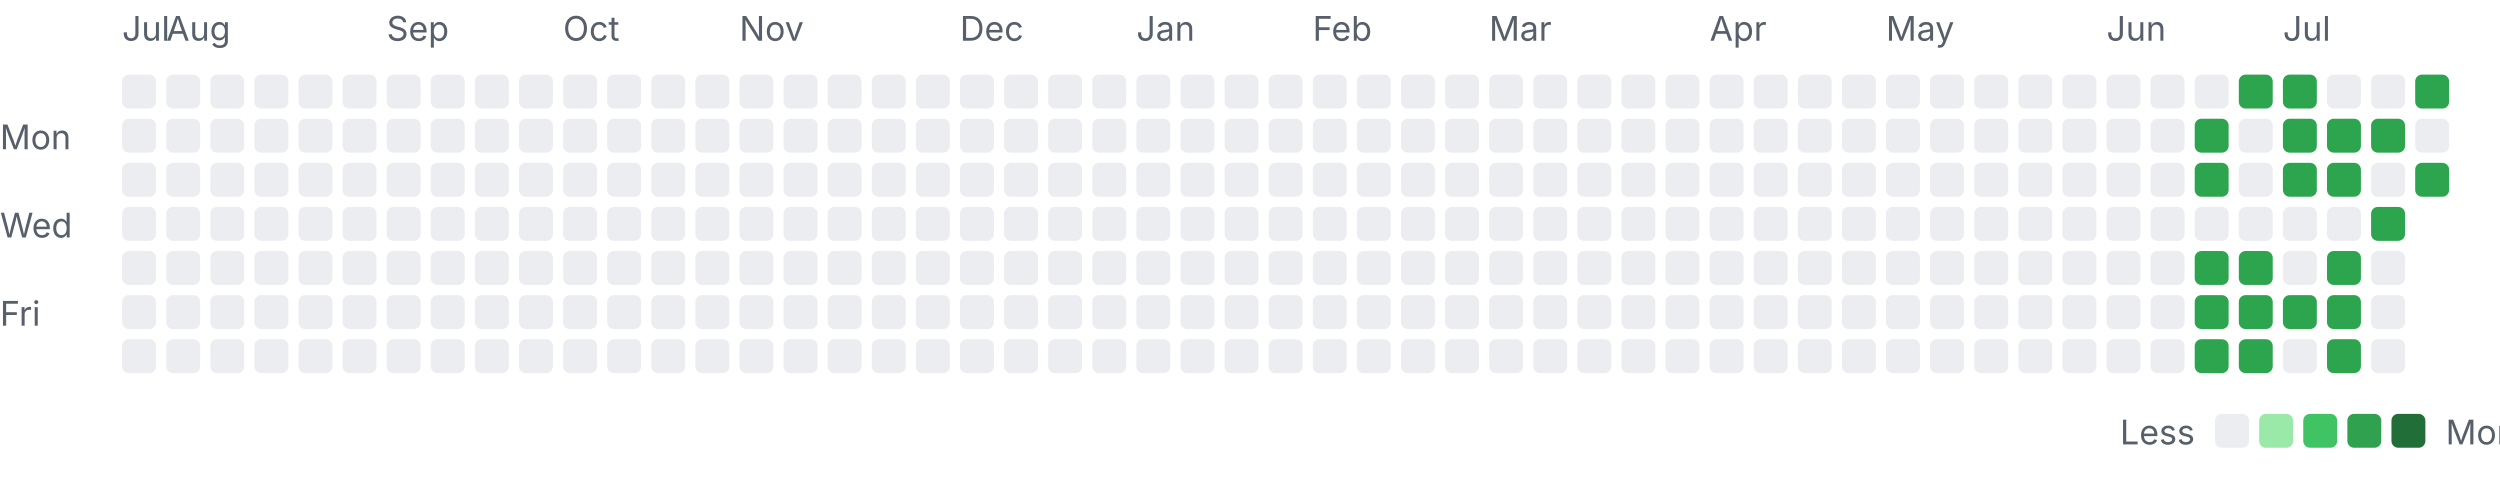
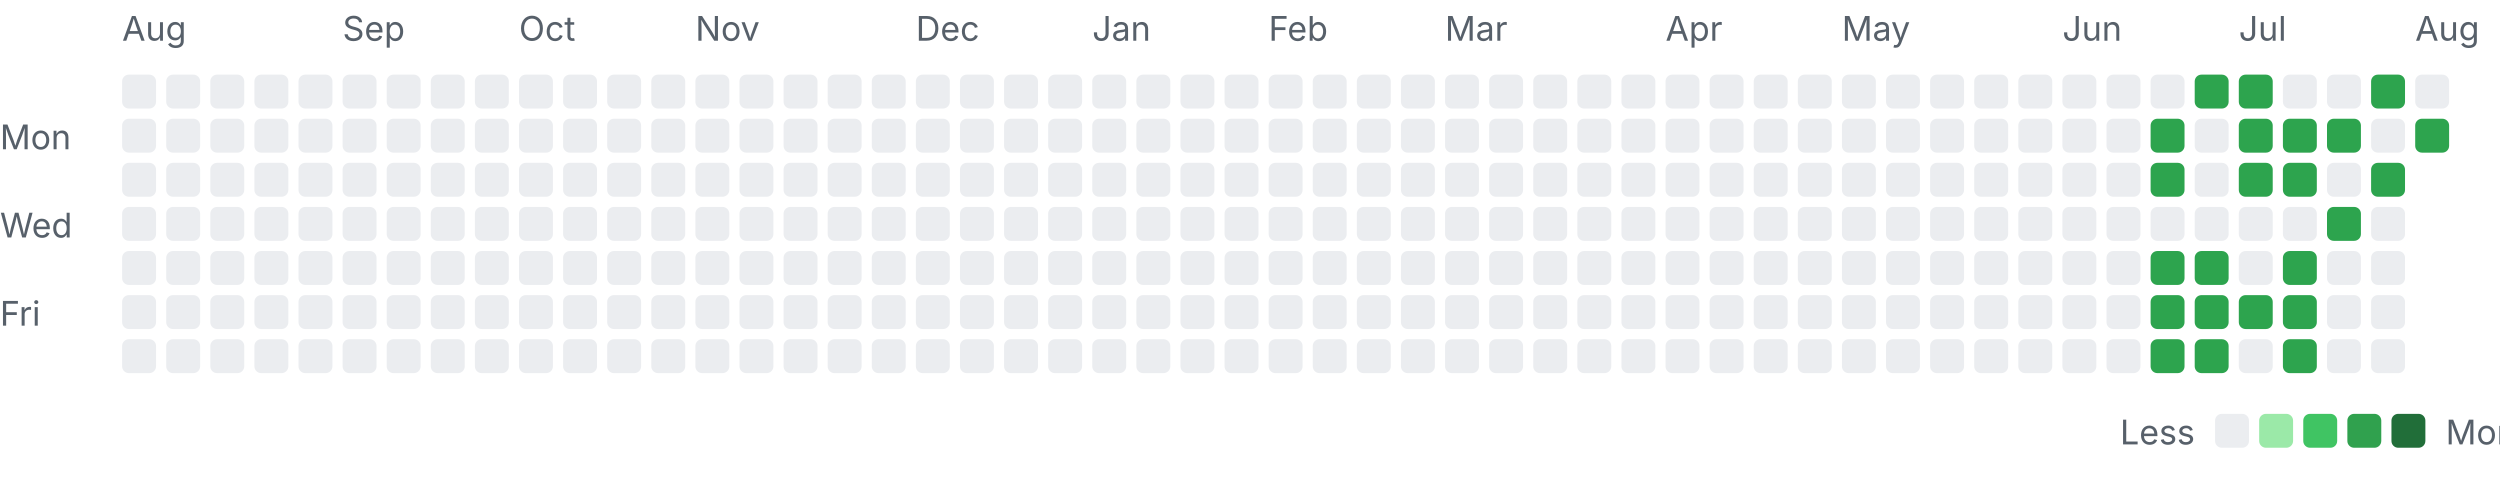
<svg xmlns="http://www.w3.org/2000/svg" viewBox="0 0 737 143" width="737" height="143" role="img" aria-label="Repository activity heatmap">
-   <text x="36" y="12" font-size="10" fill="#57606a" font-family="-apple-system,BlinkMacSystemFont,Segoe UI,sans-serif">Jul</text>
-   <text x="49" y="12" font-size="10" fill="#57606a" font-family="-apple-system,BlinkMacSystemFont,Segoe UI,sans-serif">Aug</text>
-   <text x="114" y="12" font-size="10" fill="#57606a" font-family="-apple-system,BlinkMacSystemFont,Segoe UI,sans-serif">Sep</text>
-   <text x="166" y="12" font-size="10" fill="#57606a" font-family="-apple-system,BlinkMacSystemFont,Segoe UI,sans-serif">Oct</text>
-   <text x="218" y="12" font-size="10" fill="#57606a" font-family="-apple-system,BlinkMacSystemFont,Segoe UI,sans-serif">Nov</text>
-   <text x="283" y="12" font-size="10" fill="#57606a" font-family="-apple-system,BlinkMacSystemFont,Segoe UI,sans-serif">Dec</text>
-   <text x="335" y="12" font-size="10" fill="#57606a" font-family="-apple-system,BlinkMacSystemFont,Segoe UI,sans-serif">Jan</text>
-   <text x="387" y="12" font-size="10" fill="#57606a" font-family="-apple-system,BlinkMacSystemFont,Segoe UI,sans-serif">Feb</text>
-   <text x="439" y="12" font-size="10" fill="#57606a" font-family="-apple-system,BlinkMacSystemFont,Segoe UI,sans-serif">Mar</text>
-   <text x="504" y="12" font-size="10" fill="#57606a" font-family="-apple-system,BlinkMacSystemFont,Segoe UI,sans-serif">Apr</text>
-   <text x="556" y="12" font-size="10" fill="#57606a" font-family="-apple-system,BlinkMacSystemFont,Segoe UI,sans-serif">May</text>
-   <text x="621" y="12" font-size="10" fill="#57606a" font-family="-apple-system,BlinkMacSystemFont,Segoe UI,sans-serif">Jun</text>
-   <text x="673" y="12" font-size="10" fill="#57606a" font-family="-apple-system,BlinkMacSystemFont,Segoe UI,sans-serif">Jul</text>
+   <text x="36" y="12" font-size="10" fill="#57606a" font-family="-apple-system,BlinkMacSystemFont,Segoe UI,sans-serif">Aug</text>
+   <text x="101" y="12" font-size="10" fill="#57606a" font-family="-apple-system,BlinkMacSystemFont,Segoe UI,sans-serif">Sep</text>
+   <text x="153" y="12" font-size="10" fill="#57606a" font-family="-apple-system,BlinkMacSystemFont,Segoe UI,sans-serif">Oct</text>
+   <text x="205" y="12" font-size="10" fill="#57606a" font-family="-apple-system,BlinkMacSystemFont,Segoe UI,sans-serif">Nov</text>
+   <text x="270" y="12" font-size="10" fill="#57606a" font-family="-apple-system,BlinkMacSystemFont,Segoe UI,sans-serif">Dec</text>
+   <text x="322" y="12" font-size="10" fill="#57606a" font-family="-apple-system,BlinkMacSystemFont,Segoe UI,sans-serif">Jan</text>
+   <text x="374" y="12" font-size="10" fill="#57606a" font-family="-apple-system,BlinkMacSystemFont,Segoe UI,sans-serif">Feb</text>
+   <text x="426" y="12" font-size="10" fill="#57606a" font-family="-apple-system,BlinkMacSystemFont,Segoe UI,sans-serif">Mar</text>
+   <text x="491" y="12" font-size="10" fill="#57606a" font-family="-apple-system,BlinkMacSystemFont,Segoe UI,sans-serif">Apr</text>
+   <text x="543" y="12" font-size="10" fill="#57606a" font-family="-apple-system,BlinkMacSystemFont,Segoe UI,sans-serif">May</text>
+   <text x="608" y="12" font-size="10" fill="#57606a" font-family="-apple-system,BlinkMacSystemFont,Segoe UI,sans-serif">Jun</text>
+   <text x="660" y="12" font-size="10" fill="#57606a" font-family="-apple-system,BlinkMacSystemFont,Segoe UI,sans-serif">Jul</text>
+   <text x="712" y="12" font-size="10" fill="#57606a" font-family="-apple-system,BlinkMacSystemFont,Segoe UI,sans-serif">Aug</text>
  <text x="0" y="44" font-size="10" fill="#57606a" font-family="-apple-system,BlinkMacSystemFont,Segoe UI,sans-serif">Mon</text>
  <text x="0" y="70" font-size="10" fill="#57606a" font-family="-apple-system,BlinkMacSystemFont,Segoe UI,sans-serif">Wed</text>
  <text x="0" y="96" font-size="10" fill="#57606a" font-family="-apple-system,BlinkMacSystemFont,Segoe UI,sans-serif">Fri</text>
  <text x="625" y="131" font-size="10" fill="#57606a" font-family="-apple-system,BlinkMacSystemFont,Segoe UI,sans-serif">Less</text>
  <rect x="653" y="122" width="10" height="10" rx="2" fill="#ebedf0" />
  <rect x="666" y="122" width="10" height="10" rx="2" fill="#9be9a8" />
  <rect x="679" y="122" width="10" height="10" rx="2" fill="#40c463" />
  <rect x="692" y="122" width="10" height="10" rx="2" fill="#30a14e" />
  <rect x="705" y="122" width="10" height="10" rx="2" fill="#216e39" />
  <text x="721" y="131" font-size="10" fill="#57606a" font-family="-apple-system,BlinkMacSystemFont,Segoe UI,sans-serif">More</text>
  <rect x="36" y="22" width="10" height="10" rx="2" fill="#ebedf0" />
  <rect x="36" y="35" width="10" height="10" rx="2" fill="#ebedf0" />
  <rect x="36" y="48" width="10" height="10" rx="2" fill="#ebedf0" />
  <rect x="36" y="61" width="10" height="10" rx="2" fill="#ebedf0" />
  <rect x="36" y="74" width="10" height="10" rx="2" fill="#ebedf0" />
  <rect x="36" y="87" width="10" height="10" rx="2" fill="#ebedf0" />
  <rect x="36" y="100" width="10" height="10" rx="2" fill="#ebedf0" />
  <rect x="49" y="22" width="10" height="10" rx="2" fill="#ebedf0" />
  <rect x="49" y="35" width="10" height="10" rx="2" fill="#ebedf0" />
  <rect x="49" y="48" width="10" height="10" rx="2" fill="#ebedf0" />
  <rect x="49" y="61" width="10" height="10" rx="2" fill="#ebedf0" />
  <rect x="49" y="74" width="10" height="10" rx="2" fill="#ebedf0" />
  <rect x="49" y="87" width="10" height="10" rx="2" fill="#ebedf0" />
  <rect x="49" y="100" width="10" height="10" rx="2" fill="#ebedf0" />
  <rect x="62" y="22" width="10" height="10" rx="2" fill="#ebedf0" />
  <rect x="62" y="35" width="10" height="10" rx="2" fill="#ebedf0" />
  <rect x="62" y="48" width="10" height="10" rx="2" fill="#ebedf0" />
  <rect x="62" y="61" width="10" height="10" rx="2" fill="#ebedf0" />
  <rect x="62" y="74" width="10" height="10" rx="2" fill="#ebedf0" />
  <rect x="62" y="87" width="10" height="10" rx="2" fill="#ebedf0" />
  <rect x="62" y="100" width="10" height="10" rx="2" fill="#ebedf0" />
  <rect x="75" y="22" width="10" height="10" rx="2" fill="#ebedf0" />
  <rect x="75" y="35" width="10" height="10" rx="2" fill="#ebedf0" />
  <rect x="75" y="48" width="10" height="10" rx="2" fill="#ebedf0" />
  <rect x="75" y="61" width="10" height="10" rx="2" fill="#ebedf0" />
  <rect x="75" y="74" width="10" height="10" rx="2" fill="#ebedf0" />
  <rect x="75" y="87" width="10" height="10" rx="2" fill="#ebedf0" />
  <rect x="75" y="100" width="10" height="10" rx="2" fill="#ebedf0" />
  <rect x="88" y="22" width="10" height="10" rx="2" fill="#ebedf0" />
  <rect x="88" y="35" width="10" height="10" rx="2" fill="#ebedf0" />
  <rect x="88" y="48" width="10" height="10" rx="2" fill="#ebedf0" />
  <rect x="88" y="61" width="10" height="10" rx="2" fill="#ebedf0" />
  <rect x="88" y="74" width="10" height="10" rx="2" fill="#ebedf0" />
  <rect x="88" y="87" width="10" height="10" rx="2" fill="#ebedf0" />
  <rect x="88" y="100" width="10" height="10" rx="2" fill="#ebedf0" />
  <rect x="101" y="22" width="10" height="10" rx="2" fill="#ebedf0" />
  <rect x="101" y="35" width="10" height="10" rx="2" fill="#ebedf0" />
  <rect x="101" y="48" width="10" height="10" rx="2" fill="#ebedf0" />
  <rect x="101" y="61" width="10" height="10" rx="2" fill="#ebedf0" />
  <rect x="101" y="74" width="10" height="10" rx="2" fill="#ebedf0" />
  <rect x="101" y="87" width="10" height="10" rx="2" fill="#ebedf0" />
  <rect x="101" y="100" width="10" height="10" rx="2" fill="#ebedf0" />
  <rect x="114" y="22" width="10" height="10" rx="2" fill="#ebedf0" />
  <rect x="114" y="35" width="10" height="10" rx="2" fill="#ebedf0" />
  <rect x="114" y="48" width="10" height="10" rx="2" fill="#ebedf0" />
  <rect x="114" y="61" width="10" height="10" rx="2" fill="#ebedf0" />
  <rect x="114" y="74" width="10" height="10" rx="2" fill="#ebedf0" />
  <rect x="114" y="87" width="10" height="10" rx="2" fill="#ebedf0" />
  <rect x="114" y="100" width="10" height="10" rx="2" fill="#ebedf0" />
  <rect x="127" y="22" width="10" height="10" rx="2" fill="#ebedf0" />
  <rect x="127" y="35" width="10" height="10" rx="2" fill="#ebedf0" />
  <rect x="127" y="48" width="10" height="10" rx="2" fill="#ebedf0" />
  <rect x="127" y="61" width="10" height="10" rx="2" fill="#ebedf0" />
  <rect x="127" y="74" width="10" height="10" rx="2" fill="#ebedf0" />
  <rect x="127" y="87" width="10" height="10" rx="2" fill="#ebedf0" />
  <rect x="127" y="100" width="10" height="10" rx="2" fill="#ebedf0" />
  <rect x="140" y="22" width="10" height="10" rx="2" fill="#ebedf0" />
  <rect x="140" y="35" width="10" height="10" rx="2" fill="#ebedf0" />
  <rect x="140" y="48" width="10" height="10" rx="2" fill="#ebedf0" />
  <rect x="140" y="61" width="10" height="10" rx="2" fill="#ebedf0" />
  <rect x="140" y="74" width="10" height="10" rx="2" fill="#ebedf0" />
  <rect x="140" y="87" width="10" height="10" rx="2" fill="#ebedf0" />
  <rect x="140" y="100" width="10" height="10" rx="2" fill="#ebedf0" />
  <rect x="153" y="22" width="10" height="10" rx="2" fill="#ebedf0" />
  <rect x="153" y="35" width="10" height="10" rx="2" fill="#ebedf0" />
  <rect x="153" y="48" width="10" height="10" rx="2" fill="#ebedf0" />
  <rect x="153" y="61" width="10" height="10" rx="2" fill="#ebedf0" />
  <rect x="153" y="74" width="10" height="10" rx="2" fill="#ebedf0" />
  <rect x="153" y="87" width="10" height="10" rx="2" fill="#ebedf0" />
  <rect x="153" y="100" width="10" height="10" rx="2" fill="#ebedf0" />
  <rect x="166" y="22" width="10" height="10" rx="2" fill="#ebedf0" />
  <rect x="166" y="35" width="10" height="10" rx="2" fill="#ebedf0" />
  <rect x="166" y="48" width="10" height="10" rx="2" fill="#ebedf0" />
  <rect x="166" y="61" width="10" height="10" rx="2" fill="#ebedf0" />
  <rect x="166" y="74" width="10" height="10" rx="2" fill="#ebedf0" />
  <rect x="166" y="87" width="10" height="10" rx="2" fill="#ebedf0" />
  <rect x="166" y="100" width="10" height="10" rx="2" fill="#ebedf0" />
  <rect x="179" y="22" width="10" height="10" rx="2" fill="#ebedf0" />
  <rect x="179" y="35" width="10" height="10" rx="2" fill="#ebedf0" />
  <rect x="179" y="48" width="10" height="10" rx="2" fill="#ebedf0" />
  <rect x="179" y="61" width="10" height="10" rx="2" fill="#ebedf0" />
  <rect x="179" y="74" width="10" height="10" rx="2" fill="#ebedf0" />
  <rect x="179" y="87" width="10" height="10" rx="2" fill="#ebedf0" />
  <rect x="179" y="100" width="10" height="10" rx="2" fill="#ebedf0" />
  <rect x="192" y="22" width="10" height="10" rx="2" fill="#ebedf0" />
  <rect x="192" y="35" width="10" height="10" rx="2" fill="#ebedf0" />
  <rect x="192" y="48" width="10" height="10" rx="2" fill="#ebedf0" />
  <rect x="192" y="61" width="10" height="10" rx="2" fill="#ebedf0" />
  <rect x="192" y="74" width="10" height="10" rx="2" fill="#ebedf0" />
  <rect x="192" y="87" width="10" height="10" rx="2" fill="#ebedf0" />
  <rect x="192" y="100" width="10" height="10" rx="2" fill="#ebedf0" />
  <rect x="205" y="22" width="10" height="10" rx="2" fill="#ebedf0" />
  <rect x="205" y="35" width="10" height="10" rx="2" fill="#ebedf0" />
  <rect x="205" y="48" width="10" height="10" rx="2" fill="#ebedf0" />
  <rect x="205" y="61" width="10" height="10" rx="2" fill="#ebedf0" />
  <rect x="205" y="74" width="10" height="10" rx="2" fill="#ebedf0" />
  <rect x="205" y="87" width="10" height="10" rx="2" fill="#ebedf0" />
  <rect x="205" y="100" width="10" height="10" rx="2" fill="#ebedf0" />
  <rect x="218" y="22" width="10" height="10" rx="2" fill="#ebedf0" />
  <rect x="218" y="35" width="10" height="10" rx="2" fill="#ebedf0" />
  <rect x="218" y="48" width="10" height="10" rx="2" fill="#ebedf0" />
  <rect x="218" y="61" width="10" height="10" rx="2" fill="#ebedf0" />
  <rect x="218" y="74" width="10" height="10" rx="2" fill="#ebedf0" />
  <rect x="218" y="87" width="10" height="10" rx="2" fill="#ebedf0" />
  <rect x="218" y="100" width="10" height="10" rx="2" fill="#ebedf0" />
  <rect x="231" y="22" width="10" height="10" rx="2" fill="#ebedf0" />
  <rect x="231" y="35" width="10" height="10" rx="2" fill="#ebedf0" />
  <rect x="231" y="48" width="10" height="10" rx="2" fill="#ebedf0" />
  <rect x="231" y="61" width="10" height="10" rx="2" fill="#ebedf0" />
  <rect x="231" y="74" width="10" height="10" rx="2" fill="#ebedf0" />
  <rect x="231" y="87" width="10" height="10" rx="2" fill="#ebedf0" />
  <rect x="231" y="100" width="10" height="10" rx="2" fill="#ebedf0" />
  <rect x="244" y="22" width="10" height="10" rx="2" fill="#ebedf0" />
  <rect x="244" y="35" width="10" height="10" rx="2" fill="#ebedf0" />
  <rect x="244" y="48" width="10" height="10" rx="2" fill="#ebedf0" />
  <rect x="244" y="61" width="10" height="10" rx="2" fill="#ebedf0" />
  <rect x="244" y="74" width="10" height="10" rx="2" fill="#ebedf0" />
  <rect x="244" y="87" width="10" height="10" rx="2" fill="#ebedf0" />
  <rect x="244" y="100" width="10" height="10" rx="2" fill="#ebedf0" />
  <rect x="257" y="22" width="10" height="10" rx="2" fill="#ebedf0" />
  <rect x="257" y="35" width="10" height="10" rx="2" fill="#ebedf0" />
  <rect x="257" y="48" width="10" height="10" rx="2" fill="#ebedf0" />
  <rect x="257" y="61" width="10" height="10" rx="2" fill="#ebedf0" />
  <rect x="257" y="74" width="10" height="10" rx="2" fill="#ebedf0" />
  <rect x="257" y="87" width="10" height="10" rx="2" fill="#ebedf0" />
  <rect x="257" y="100" width="10" height="10" rx="2" fill="#ebedf0" />
  <rect x="270" y="22" width="10" height="10" rx="2" fill="#ebedf0" />
  <rect x="270" y="35" width="10" height="10" rx="2" fill="#ebedf0" />
  <rect x="270" y="48" width="10" height="10" rx="2" fill="#ebedf0" />
  <rect x="270" y="61" width="10" height="10" rx="2" fill="#ebedf0" />
  <rect x="270" y="74" width="10" height="10" rx="2" fill="#ebedf0" />
  <rect x="270" y="87" width="10" height="10" rx="2" fill="#ebedf0" />
  <rect x="270" y="100" width="10" height="10" rx="2" fill="#ebedf0" />
  <rect x="283" y="22" width="10" height="10" rx="2" fill="#ebedf0" />
  <rect x="283" y="35" width="10" height="10" rx="2" fill="#ebedf0" />
  <rect x="283" y="48" width="10" height="10" rx="2" fill="#ebedf0" />
  <rect x="283" y="61" width="10" height="10" rx="2" fill="#ebedf0" />
  <rect x="283" y="74" width="10" height="10" rx="2" fill="#ebedf0" />
  <rect x="283" y="87" width="10" height="10" rx="2" fill="#ebedf0" />
  <rect x="283" y="100" width="10" height="10" rx="2" fill="#ebedf0" />
  <rect x="296" y="22" width="10" height="10" rx="2" fill="#ebedf0" />
  <rect x="296" y="35" width="10" height="10" rx="2" fill="#ebedf0" />
  <rect x="296" y="48" width="10" height="10" rx="2" fill="#ebedf0" />
  <rect x="296" y="61" width="10" height="10" rx="2" fill="#ebedf0" />
  <rect x="296" y="74" width="10" height="10" rx="2" fill="#ebedf0" />
  <rect x="296" y="87" width="10" height="10" rx="2" fill="#ebedf0" />
  <rect x="296" y="100" width="10" height="10" rx="2" fill="#ebedf0" />
  <rect x="309" y="22" width="10" height="10" rx="2" fill="#ebedf0" />
  <rect x="309" y="35" width="10" height="10" rx="2" fill="#ebedf0" />
  <rect x="309" y="48" width="10" height="10" rx="2" fill="#ebedf0" />
  <rect x="309" y="61" width="10" height="10" rx="2" fill="#ebedf0" />
  <rect x="309" y="74" width="10" height="10" rx="2" fill="#ebedf0" />
  <rect x="309" y="87" width="10" height="10" rx="2" fill="#ebedf0" />
  <rect x="309" y="100" width="10" height="10" rx="2" fill="#ebedf0" />
  <rect x="322" y="22" width="10" height="10" rx="2" fill="#ebedf0" />
  <rect x="322" y="35" width="10" height="10" rx="2" fill="#ebedf0" />
  <rect x="322" y="48" width="10" height="10" rx="2" fill="#ebedf0" />
  <rect x="322" y="61" width="10" height="10" rx="2" fill="#ebedf0" />
  <rect x="322" y="74" width="10" height="10" rx="2" fill="#ebedf0" />
  <rect x="322" y="87" width="10" height="10" rx="2" fill="#ebedf0" />
  <rect x="322" y="100" width="10" height="10" rx="2" fill="#ebedf0" />
  <rect x="335" y="22" width="10" height="10" rx="2" fill="#ebedf0" />
  <rect x="335" y="35" width="10" height="10" rx="2" fill="#ebedf0" />
  <rect x="335" y="48" width="10" height="10" rx="2" fill="#ebedf0" />
  <rect x="335" y="61" width="10" height="10" rx="2" fill="#ebedf0" />
  <rect x="335" y="74" width="10" height="10" rx="2" fill="#ebedf0" />
  <rect x="335" y="87" width="10" height="10" rx="2" fill="#ebedf0" />
  <rect x="335" y="100" width="10" height="10" rx="2" fill="#ebedf0" />
  <rect x="348" y="22" width="10" height="10" rx="2" fill="#ebedf0" />
  <rect x="348" y="35" width="10" height="10" rx="2" fill="#ebedf0" />
  <rect x="348" y="48" width="10" height="10" rx="2" fill="#ebedf0" />
  <rect x="348" y="61" width="10" height="10" rx="2" fill="#ebedf0" />
  <rect x="348" y="74" width="10" height="10" rx="2" fill="#ebedf0" />
  <rect x="348" y="87" width="10" height="10" rx="2" fill="#ebedf0" />
  <rect x="348" y="100" width="10" height="10" rx="2" fill="#ebedf0" />
  <rect x="361" y="22" width="10" height="10" rx="2" fill="#ebedf0" />
  <rect x="361" y="35" width="10" height="10" rx="2" fill="#ebedf0" />
  <rect x="361" y="48" width="10" height="10" rx="2" fill="#ebedf0" />
  <rect x="361" y="61" width="10" height="10" rx="2" fill="#ebedf0" />
  <rect x="361" y="74" width="10" height="10" rx="2" fill="#ebedf0" />
  <rect x="361" y="87" width="10" height="10" rx="2" fill="#ebedf0" />
  <rect x="361" y="100" width="10" height="10" rx="2" fill="#ebedf0" />
  <rect x="374" y="22" width="10" height="10" rx="2" fill="#ebedf0" />
  <rect x="374" y="35" width="10" height="10" rx="2" fill="#ebedf0" />
  <rect x="374" y="48" width="10" height="10" rx="2" fill="#ebedf0" />
  <rect x="374" y="61" width="10" height="10" rx="2" fill="#ebedf0" />
  <rect x="374" y="74" width="10" height="10" rx="2" fill="#ebedf0" />
  <rect x="374" y="87" width="10" height="10" rx="2" fill="#ebedf0" />
  <rect x="374" y="100" width="10" height="10" rx="2" fill="#ebedf0" />
  <rect x="387" y="22" width="10" height="10" rx="2" fill="#ebedf0" />
  <rect x="387" y="35" width="10" height="10" rx="2" fill="#ebedf0" />
  <rect x="387" y="48" width="10" height="10" rx="2" fill="#ebedf0" />
  <rect x="387" y="61" width="10" height="10" rx="2" fill="#ebedf0" />
  <rect x="387" y="74" width="10" height="10" rx="2" fill="#ebedf0" />
  <rect x="387" y="87" width="10" height="10" rx="2" fill="#ebedf0" />
  <rect x="387" y="100" width="10" height="10" rx="2" fill="#ebedf0" />
  <rect x="400" y="22" width="10" height="10" rx="2" fill="#ebedf0" />
  <rect x="400" y="35" width="10" height="10" rx="2" fill="#ebedf0" />
  <rect x="400" y="48" width="10" height="10" rx="2" fill="#ebedf0" />
  <rect x="400" y="61" width="10" height="10" rx="2" fill="#ebedf0" />
  <rect x="400" y="74" width="10" height="10" rx="2" fill="#ebedf0" />
  <rect x="400" y="87" width="10" height="10" rx="2" fill="#ebedf0" />
  <rect x="400" y="100" width="10" height="10" rx="2" fill="#ebedf0" />
  <rect x="413" y="22" width="10" height="10" rx="2" fill="#ebedf0" />
  <rect x="413" y="35" width="10" height="10" rx="2" fill="#ebedf0" />
  <rect x="413" y="48" width="10" height="10" rx="2" fill="#ebedf0" />
  <rect x="413" y="61" width="10" height="10" rx="2" fill="#ebedf0" />
  <rect x="413" y="74" width="10" height="10" rx="2" fill="#ebedf0" />
  <rect x="413" y="87" width="10" height="10" rx="2" fill="#ebedf0" />
  <rect x="413" y="100" width="10" height="10" rx="2" fill="#ebedf0" />
  <rect x="426" y="22" width="10" height="10" rx="2" fill="#ebedf0" />
  <rect x="426" y="35" width="10" height="10" rx="2" fill="#ebedf0" />
  <rect x="426" y="48" width="10" height="10" rx="2" fill="#ebedf0" />
  <rect x="426" y="61" width="10" height="10" rx="2" fill="#ebedf0" />
  <rect x="426" y="74" width="10" height="10" rx="2" fill="#ebedf0" />
  <rect x="426" y="87" width="10" height="10" rx="2" fill="#ebedf0" />
  <rect x="426" y="100" width="10" height="10" rx="2" fill="#ebedf0" />
  <rect x="439" y="22" width="10" height="10" rx="2" fill="#ebedf0" />
  <rect x="439" y="35" width="10" height="10" rx="2" fill="#ebedf0" />
  <rect x="439" y="48" width="10" height="10" rx="2" fill="#ebedf0" />
  <rect x="439" y="61" width="10" height="10" rx="2" fill="#ebedf0" />
  <rect x="439" y="74" width="10" height="10" rx="2" fill="#ebedf0" />
  <rect x="439" y="87" width="10" height="10" rx="2" fill="#ebedf0" />
  <rect x="439" y="100" width="10" height="10" rx="2" fill="#ebedf0" />
  <rect x="452" y="22" width="10" height="10" rx="2" fill="#ebedf0" />
  <rect x="452" y="35" width="10" height="10" rx="2" fill="#ebedf0" />
  <rect x="452" y="48" width="10" height="10" rx="2" fill="#ebedf0" />
  <rect x="452" y="61" width="10" height="10" rx="2" fill="#ebedf0" />
  <rect x="452" y="74" width="10" height="10" rx="2" fill="#ebedf0" />
  <rect x="452" y="87" width="10" height="10" rx="2" fill="#ebedf0" />
  <rect x="452" y="100" width="10" height="10" rx="2" fill="#ebedf0" />
  <rect x="465" y="22" width="10" height="10" rx="2" fill="#ebedf0" />
  <rect x="465" y="35" width="10" height="10" rx="2" fill="#ebedf0" />
  <rect x="465" y="48" width="10" height="10" rx="2" fill="#ebedf0" />
  <rect x="465" y="61" width="10" height="10" rx="2" fill="#ebedf0" />
  <rect x="465" y="74" width="10" height="10" rx="2" fill="#ebedf0" />
  <rect x="465" y="87" width="10" height="10" rx="2" fill="#ebedf0" />
  <rect x="465" y="100" width="10" height="10" rx="2" fill="#ebedf0" />
  <rect x="478" y="22" width="10" height="10" rx="2" fill="#ebedf0" />
  <rect x="478" y="35" width="10" height="10" rx="2" fill="#ebedf0" />
  <rect x="478" y="48" width="10" height="10" rx="2" fill="#ebedf0" />
  <rect x="478" y="61" width="10" height="10" rx="2" fill="#ebedf0" />
  <rect x="478" y="74" width="10" height="10" rx="2" fill="#ebedf0" />
  <rect x="478" y="87" width="10" height="10" rx="2" fill="#ebedf0" />
  <rect x="478" y="100" width="10" height="10" rx="2" fill="#ebedf0" />
  <rect x="491" y="22" width="10" height="10" rx="2" fill="#ebedf0" />
  <rect x="491" y="35" width="10" height="10" rx="2" fill="#ebedf0" />
  <rect x="491" y="48" width="10" height="10" rx="2" fill="#ebedf0" />
  <rect x="491" y="61" width="10" height="10" rx="2" fill="#ebedf0" />
  <rect x="491" y="74" width="10" height="10" rx="2" fill="#ebedf0" />
  <rect x="491" y="87" width="10" height="10" rx="2" fill="#ebedf0" />
  <rect x="491" y="100" width="10" height="10" rx="2" fill="#ebedf0" />
  <rect x="504" y="22" width="10" height="10" rx="2" fill="#ebedf0" />
  <rect x="504" y="35" width="10" height="10" rx="2" fill="#ebedf0" />
  <rect x="504" y="48" width="10" height="10" rx="2" fill="#ebedf0" />
  <rect x="504" y="61" width="10" height="10" rx="2" fill="#ebedf0" />
  <rect x="504" y="74" width="10" height="10" rx="2" fill="#ebedf0" />
  <rect x="504" y="87" width="10" height="10" rx="2" fill="#ebedf0" />
  <rect x="504" y="100" width="10" height="10" rx="2" fill="#ebedf0" />
  <rect x="517" y="22" width="10" height="10" rx="2" fill="#ebedf0" />
  <rect x="517" y="35" width="10" height="10" rx="2" fill="#ebedf0" />
  <rect x="517" y="48" width="10" height="10" rx="2" fill="#ebedf0" />
  <rect x="517" y="61" width="10" height="10" rx="2" fill="#ebedf0" />
  <rect x="517" y="74" width="10" height="10" rx="2" fill="#ebedf0" />
  <rect x="517" y="87" width="10" height="10" rx="2" fill="#ebedf0" />
  <rect x="517" y="100" width="10" height="10" rx="2" fill="#ebedf0" />
  <rect x="530" y="22" width="10" height="10" rx="2" fill="#ebedf0" />
  <rect x="530" y="35" width="10" height="10" rx="2" fill="#ebedf0" />
  <rect x="530" y="48" width="10" height="10" rx="2" fill="#ebedf0" />
  <rect x="530" y="61" width="10" height="10" rx="2" fill="#ebedf0" />
  <rect x="530" y="74" width="10" height="10" rx="2" fill="#ebedf0" />
  <rect x="530" y="87" width="10" height="10" rx="2" fill="#ebedf0" />
  <rect x="530" y="100" width="10" height="10" rx="2" fill="#ebedf0" />
  <rect x="543" y="22" width="10" height="10" rx="2" fill="#ebedf0" />
  <rect x="543" y="35" width="10" height="10" rx="2" fill="#ebedf0" />
  <rect x="543" y="48" width="10" height="10" rx="2" fill="#ebedf0" />
  <rect x="543" y="61" width="10" height="10" rx="2" fill="#ebedf0" />
  <rect x="543" y="74" width="10" height="10" rx="2" fill="#ebedf0" />
  <rect x="543" y="87" width="10" height="10" rx="2" fill="#ebedf0" />
  <rect x="543" y="100" width="10" height="10" rx="2" fill="#ebedf0" />
  <rect x="556" y="22" width="10" height="10" rx="2" fill="#ebedf0" />
  <rect x="556" y="35" width="10" height="10" rx="2" fill="#ebedf0" />
  <rect x="556" y="48" width="10" height="10" rx="2" fill="#ebedf0" />
  <rect x="556" y="61" width="10" height="10" rx="2" fill="#ebedf0" />
  <rect x="556" y="74" width="10" height="10" rx="2" fill="#ebedf0" />
  <rect x="556" y="87" width="10" height="10" rx="2" fill="#ebedf0" />
  <rect x="556" y="100" width="10" height="10" rx="2" fill="#ebedf0" />
  <rect x="569" y="22" width="10" height="10" rx="2" fill="#ebedf0" />
  <rect x="569" y="35" width="10" height="10" rx="2" fill="#ebedf0" />
  <rect x="569" y="48" width="10" height="10" rx="2" fill="#ebedf0" />
  <rect x="569" y="61" width="10" height="10" rx="2" fill="#ebedf0" />
  <rect x="569" y="74" width="10" height="10" rx="2" fill="#ebedf0" />
  <rect x="569" y="87" width="10" height="10" rx="2" fill="#ebedf0" />
  <rect x="569" y="100" width="10" height="10" rx="2" fill="#ebedf0" />
  <rect x="582" y="22" width="10" height="10" rx="2" fill="#ebedf0" />
  <rect x="582" y="35" width="10" height="10" rx="2" fill="#ebedf0" />
  <rect x="582" y="48" width="10" height="10" rx="2" fill="#ebedf0" />
  <rect x="582" y="61" width="10" height="10" rx="2" fill="#ebedf0" />
  <rect x="582" y="74" width="10" height="10" rx="2" fill="#ebedf0" />
  <rect x="582" y="87" width="10" height="10" rx="2" fill="#ebedf0" />
  <rect x="582" y="100" width="10" height="10" rx="2" fill="#ebedf0" />
  <rect x="595" y="22" width="10" height="10" rx="2" fill="#ebedf0" />
  <rect x="595" y="35" width="10" height="10" rx="2" fill="#ebedf0" />
  <rect x="595" y="48" width="10" height="10" rx="2" fill="#ebedf0" />
  <rect x="595" y="61" width="10" height="10" rx="2" fill="#ebedf0" />
  <rect x="595" y="74" width="10" height="10" rx="2" fill="#ebedf0" />
  <rect x="595" y="87" width="10" height="10" rx="2" fill="#ebedf0" />
  <rect x="595" y="100" width="10" height="10" rx="2" fill="#ebedf0" />
  <rect x="608" y="22" width="10" height="10" rx="2" fill="#ebedf0" />
  <rect x="608" y="35" width="10" height="10" rx="2" fill="#ebedf0" />
  <rect x="608" y="48" width="10" height="10" rx="2" fill="#ebedf0" />
  <rect x="608" y="61" width="10" height="10" rx="2" fill="#ebedf0" />
  <rect x="608" y="74" width="10" height="10" rx="2" fill="#ebedf0" />
  <rect x="608" y="87" width="10" height="10" rx="2" fill="#ebedf0" />
  <rect x="608" y="100" width="10" height="10" rx="2" fill="#ebedf0" />
  <rect x="621" y="22" width="10" height="10" rx="2" fill="#ebedf0" />
  <rect x="621" y="35" width="10" height="10" rx="2" fill="#ebedf0" />
  <rect x="621" y="48" width="10" height="10" rx="2" fill="#ebedf0" />
  <rect x="621" y="61" width="10" height="10" rx="2" fill="#ebedf0" />
  <rect x="621" y="74" width="10" height="10" rx="2" fill="#ebedf0" />
  <rect x="621" y="87" width="10" height="10" rx="2" fill="#ebedf0" />
  <rect x="621" y="100" width="10" height="10" rx="2" fill="#ebedf0" />
  <rect x="634" y="22" width="10" height="10" rx="2" fill="#ebedf0" />
-   <rect x="634" y="35" width="10" height="10" rx="2" fill="#ebedf0" />
-   <rect x="634" y="48" width="10" height="10" rx="2" fill="#ebedf0" />
+   <rect x="634" y="35" width="10" height="10" rx="2" fill="#2da44e" />
+   <rect x="634" y="48" width="10" height="10" rx="2" fill="#2da44e" />
  <rect x="634" y="61" width="10" height="10" rx="2" fill="#ebedf0" />
-   <rect x="634" y="74" width="10" height="10" rx="2" fill="#ebedf0" />
-   <rect x="634" y="87" width="10" height="10" rx="2" fill="#ebedf0" />
-   <rect x="634" y="100" width="10" height="10" rx="2" fill="#ebedf0" />
-   <rect x="647" y="22" width="10" height="10" rx="2" fill="#ebedf0" />
-   <rect x="647" y="35" width="10" height="10" rx="2" fill="#2da44e" />
-   <rect x="647" y="48" width="10" height="10" rx="2" fill="#2da44e" />
+   <rect x="634" y="74" width="10" height="10" rx="2" fill="#2da44e" />
+   <rect x="634" y="87" width="10" height="10" rx="2" fill="#2da44e" />
+   <rect x="634" y="100" width="10" height="10" rx="2" fill="#2da44e" />
+   <rect x="647" y="22" width="10" height="10" rx="2" fill="#2da44e" />
+   <rect x="647" y="35" width="10" height="10" rx="2" fill="#ebedf0" />
+   <rect x="647" y="48" width="10" height="10" rx="2" fill="#ebedf0" />
  <rect x="647" y="61" width="10" height="10" rx="2" fill="#ebedf0" />
  <rect x="647" y="74" width="10" height="10" rx="2" fill="#2da44e" />
  <rect x="647" y="87" width="10" height="10" rx="2" fill="#2da44e" />
  <rect x="647" y="100" width="10" height="10" rx="2" fill="#2da44e" />
  <rect x="660" y="22" width="10" height="10" rx="2" fill="#2da44e" />
-   <rect x="660" y="35" width="10" height="10" rx="2" fill="#ebedf0" />
-   <rect x="660" y="48" width="10" height="10" rx="2" fill="#ebedf0" />
+   <rect x="660" y="35" width="10" height="10" rx="2" fill="#2da44e" />
+   <rect x="660" y="48" width="10" height="10" rx="2" fill="#2da44e" />
  <rect x="660" y="61" width="10" height="10" rx="2" fill="#ebedf0" />
-   <rect x="660" y="74" width="10" height="10" rx="2" fill="#2da44e" />
+   <rect x="660" y="74" width="10" height="10" rx="2" fill="#ebedf0" />
  <rect x="660" y="87" width="10" height="10" rx="2" fill="#2da44e" />
-   <rect x="660" y="100" width="10" height="10" rx="2" fill="#2da44e" />
-   <rect x="673" y="22" width="10" height="10" rx="2" fill="#2da44e" />
+   <rect x="660" y="100" width="10" height="10" rx="2" fill="#ebedf0" />
+   <rect x="673" y="22" width="10" height="10" rx="2" fill="#ebedf0" />
  <rect x="673" y="35" width="10" height="10" rx="2" fill="#2da44e" />
  <rect x="673" y="48" width="10" height="10" rx="2" fill="#2da44e" />
  <rect x="673" y="61" width="10" height="10" rx="2" fill="#ebedf0" />
-   <rect x="673" y="74" width="10" height="10" rx="2" fill="#ebedf0" />
+   <rect x="673" y="74" width="10" height="10" rx="2" fill="#2da44e" />
  <rect x="673" y="87" width="10" height="10" rx="2" fill="#2da44e" />
-   <rect x="673" y="100" width="10" height="10" rx="2" fill="#ebedf0" />
+   <rect x="673" y="100" width="10" height="10" rx="2" fill="#2da44e" />
  <rect x="686" y="22" width="10" height="10" rx="2" fill="#ebedf0" />
  <rect x="686" y="35" width="10" height="10" rx="2" fill="#2da44e" />
-   <rect x="686" y="48" width="10" height="10" rx="2" fill="#2da44e" />
-   <rect x="686" y="61" width="10" height="10" rx="2" fill="#ebedf0" />
-   <rect x="686" y="74" width="10" height="10" rx="2" fill="#2da44e" />
-   <rect x="686" y="87" width="10" height="10" rx="2" fill="#2da44e" />
-   <rect x="686" y="100" width="10" height="10" rx="2" fill="#2da44e" />
-   <rect x="699" y="22" width="10" height="10" rx="2" fill="#ebedf0" />
-   <rect x="699" y="35" width="10" height="10" rx="2" fill="#2da44e" />
-   <rect x="699" y="48" width="10" height="10" rx="2" fill="#ebedf0" />
-   <rect x="699" y="61" width="10" height="10" rx="2" fill="#2da44e" />
+   <rect x="686" y="48" width="10" height="10" rx="2" fill="#ebedf0" />
+   <rect x="686" y="61" width="10" height="10" rx="2" fill="#2da44e" />
+   <rect x="686" y="74" width="10" height="10" rx="2" fill="#ebedf0" />
+   <rect x="686" y="87" width="10" height="10" rx="2" fill="#ebedf0" />
+   <rect x="686" y="100" width="10" height="10" rx="2" fill="#ebedf0" />
+   <rect x="699" y="22" width="10" height="10" rx="2" fill="#2da44e" />
+   <rect x="699" y="35" width="10" height="10" rx="2" fill="#ebedf0" />
+   <rect x="699" y="48" width="10" height="10" rx="2" fill="#2da44e" />
+   <rect x="699" y="61" width="10" height="10" rx="2" fill="#ebedf0" />
  <rect x="699" y="74" width="10" height="10" rx="2" fill="#ebedf0" />
  <rect x="699" y="87" width="10" height="10" rx="2" fill="#ebedf0" />
  <rect x="699" y="100" width="10" height="10" rx="2" fill="#ebedf0" />
-   <rect x="712" y="22" width="10" height="10" rx="2" fill="#2da44e" />
-   <rect x="712" y="35" width="10" height="10" rx="2" fill="#ebedf0" />
-   <rect x="712" y="48" width="10" height="10" rx="2" fill="#2da44e" />
+   <rect x="712" y="22" width="10" height="10" rx="2" fill="#ebedf0" />
+   <rect x="712" y="35" width="10" height="10" rx="2" fill="#2da44e" />
</svg>
